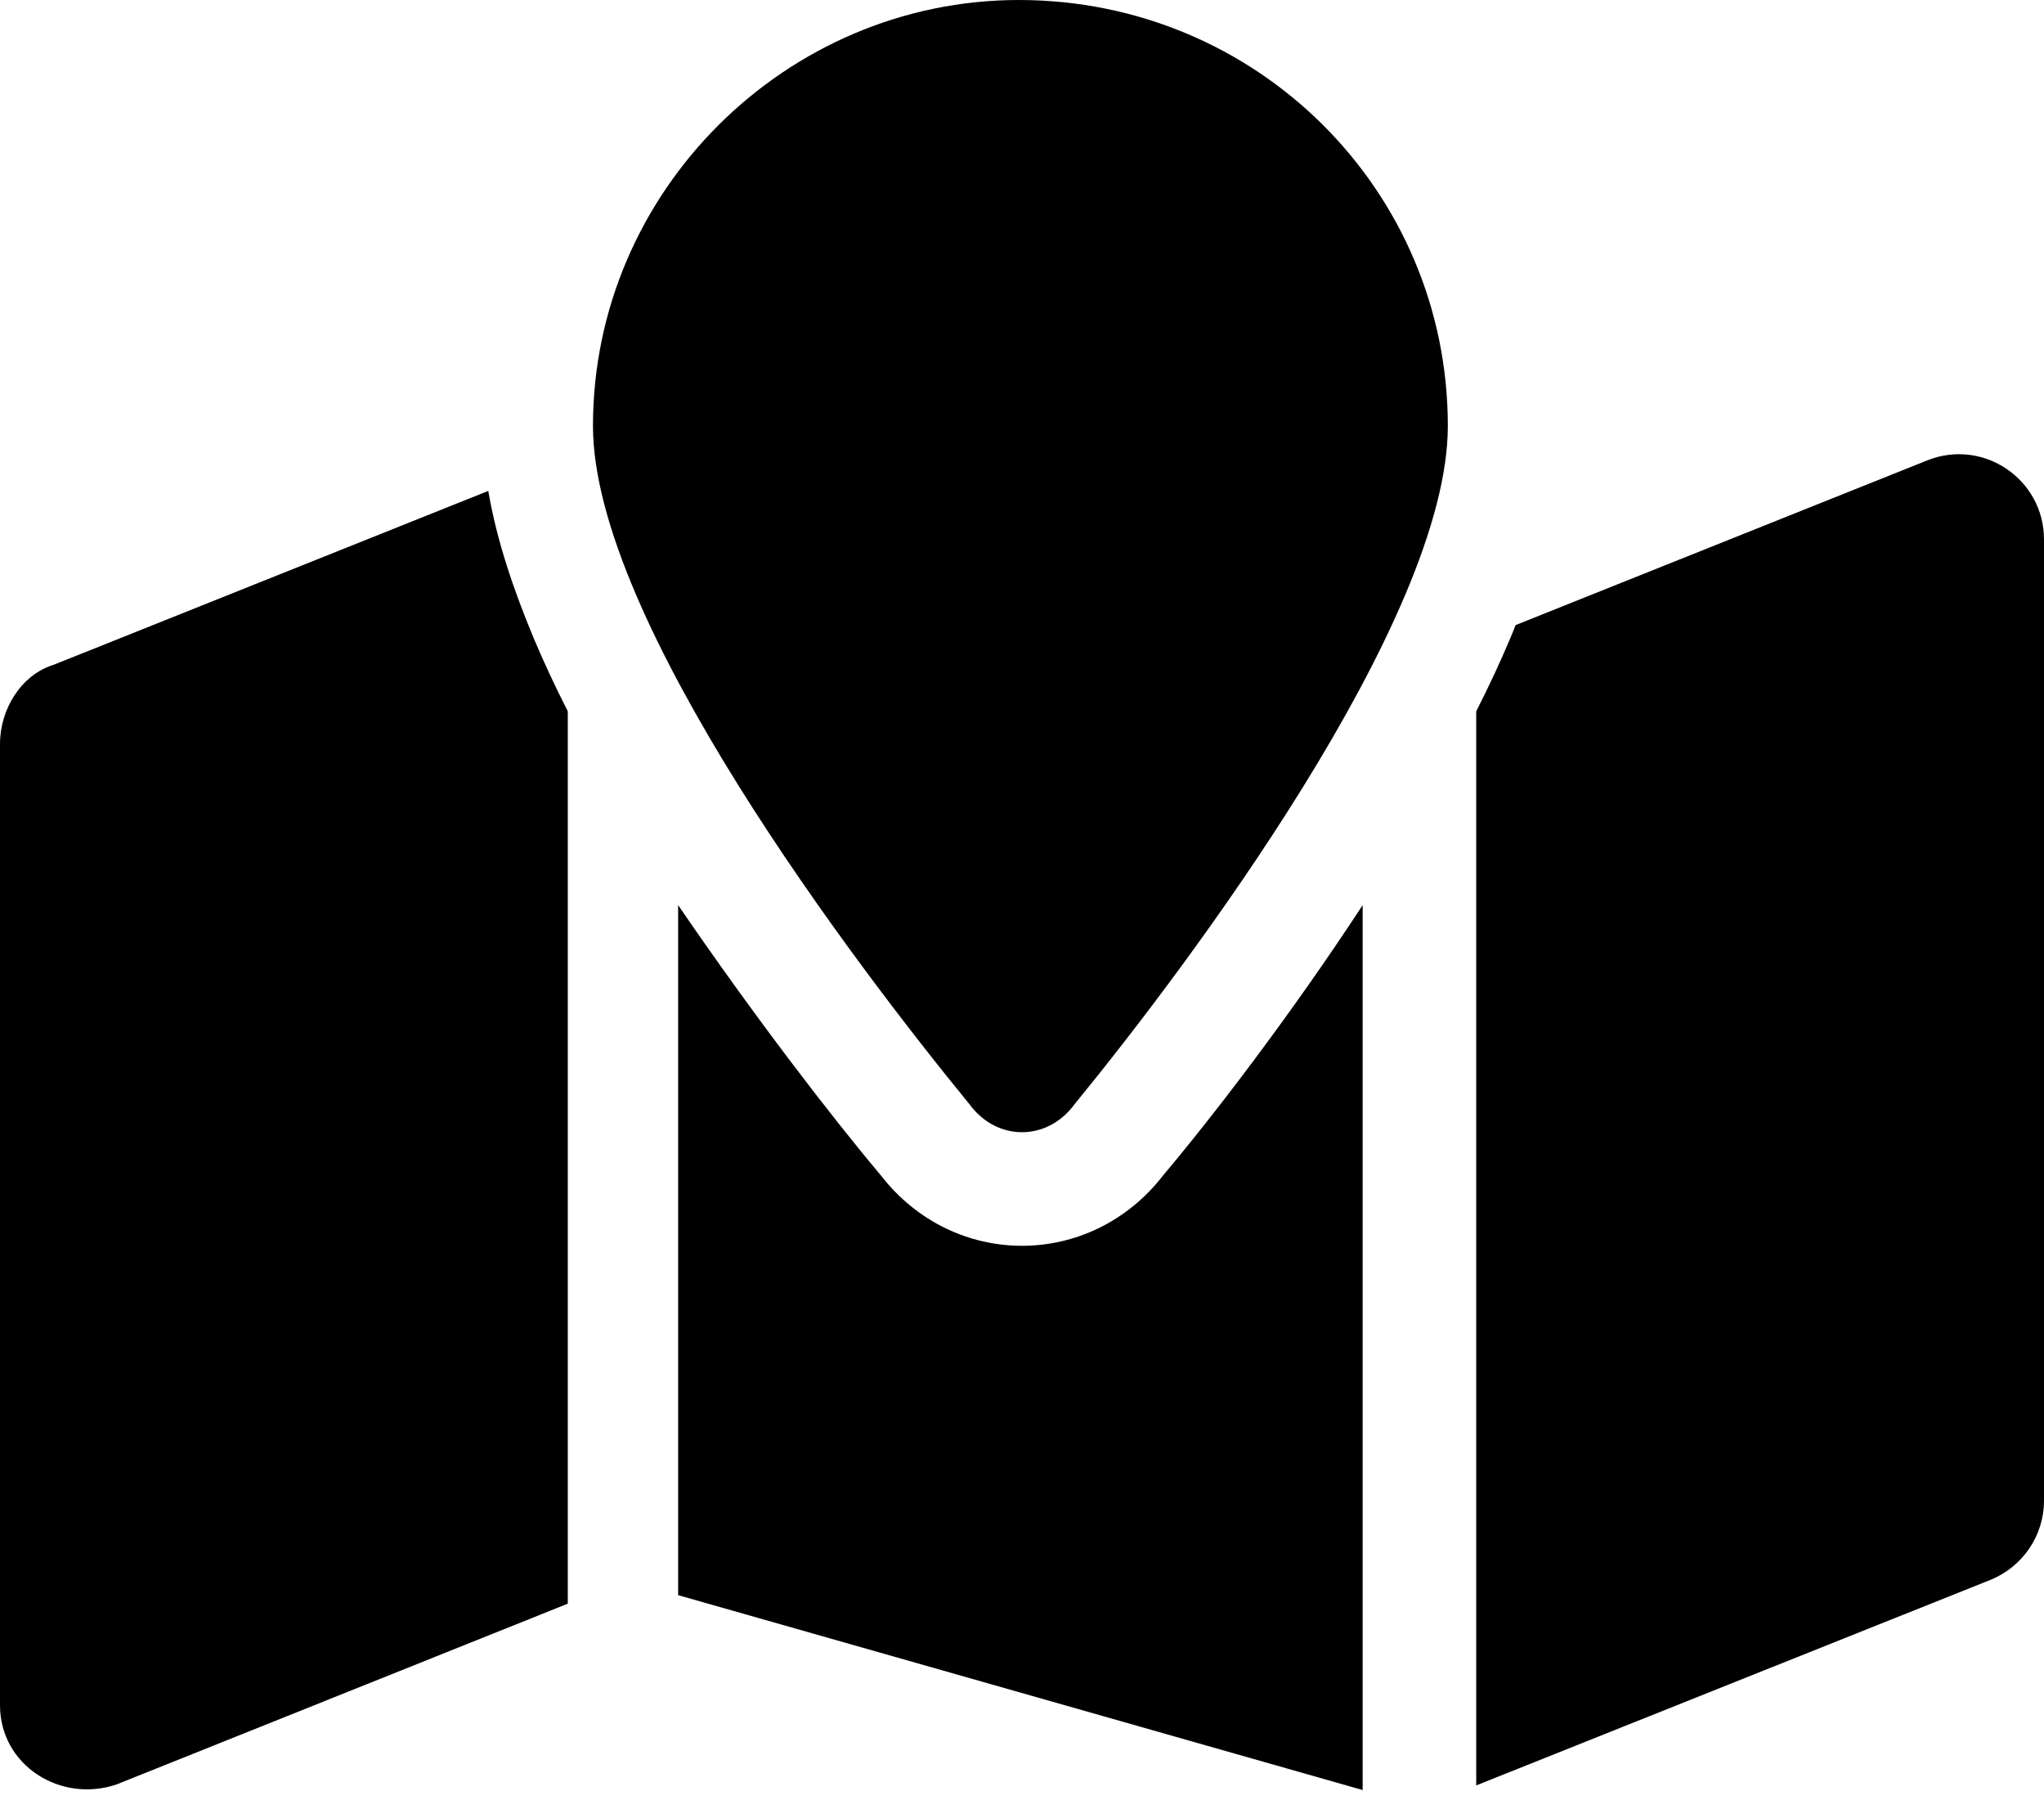
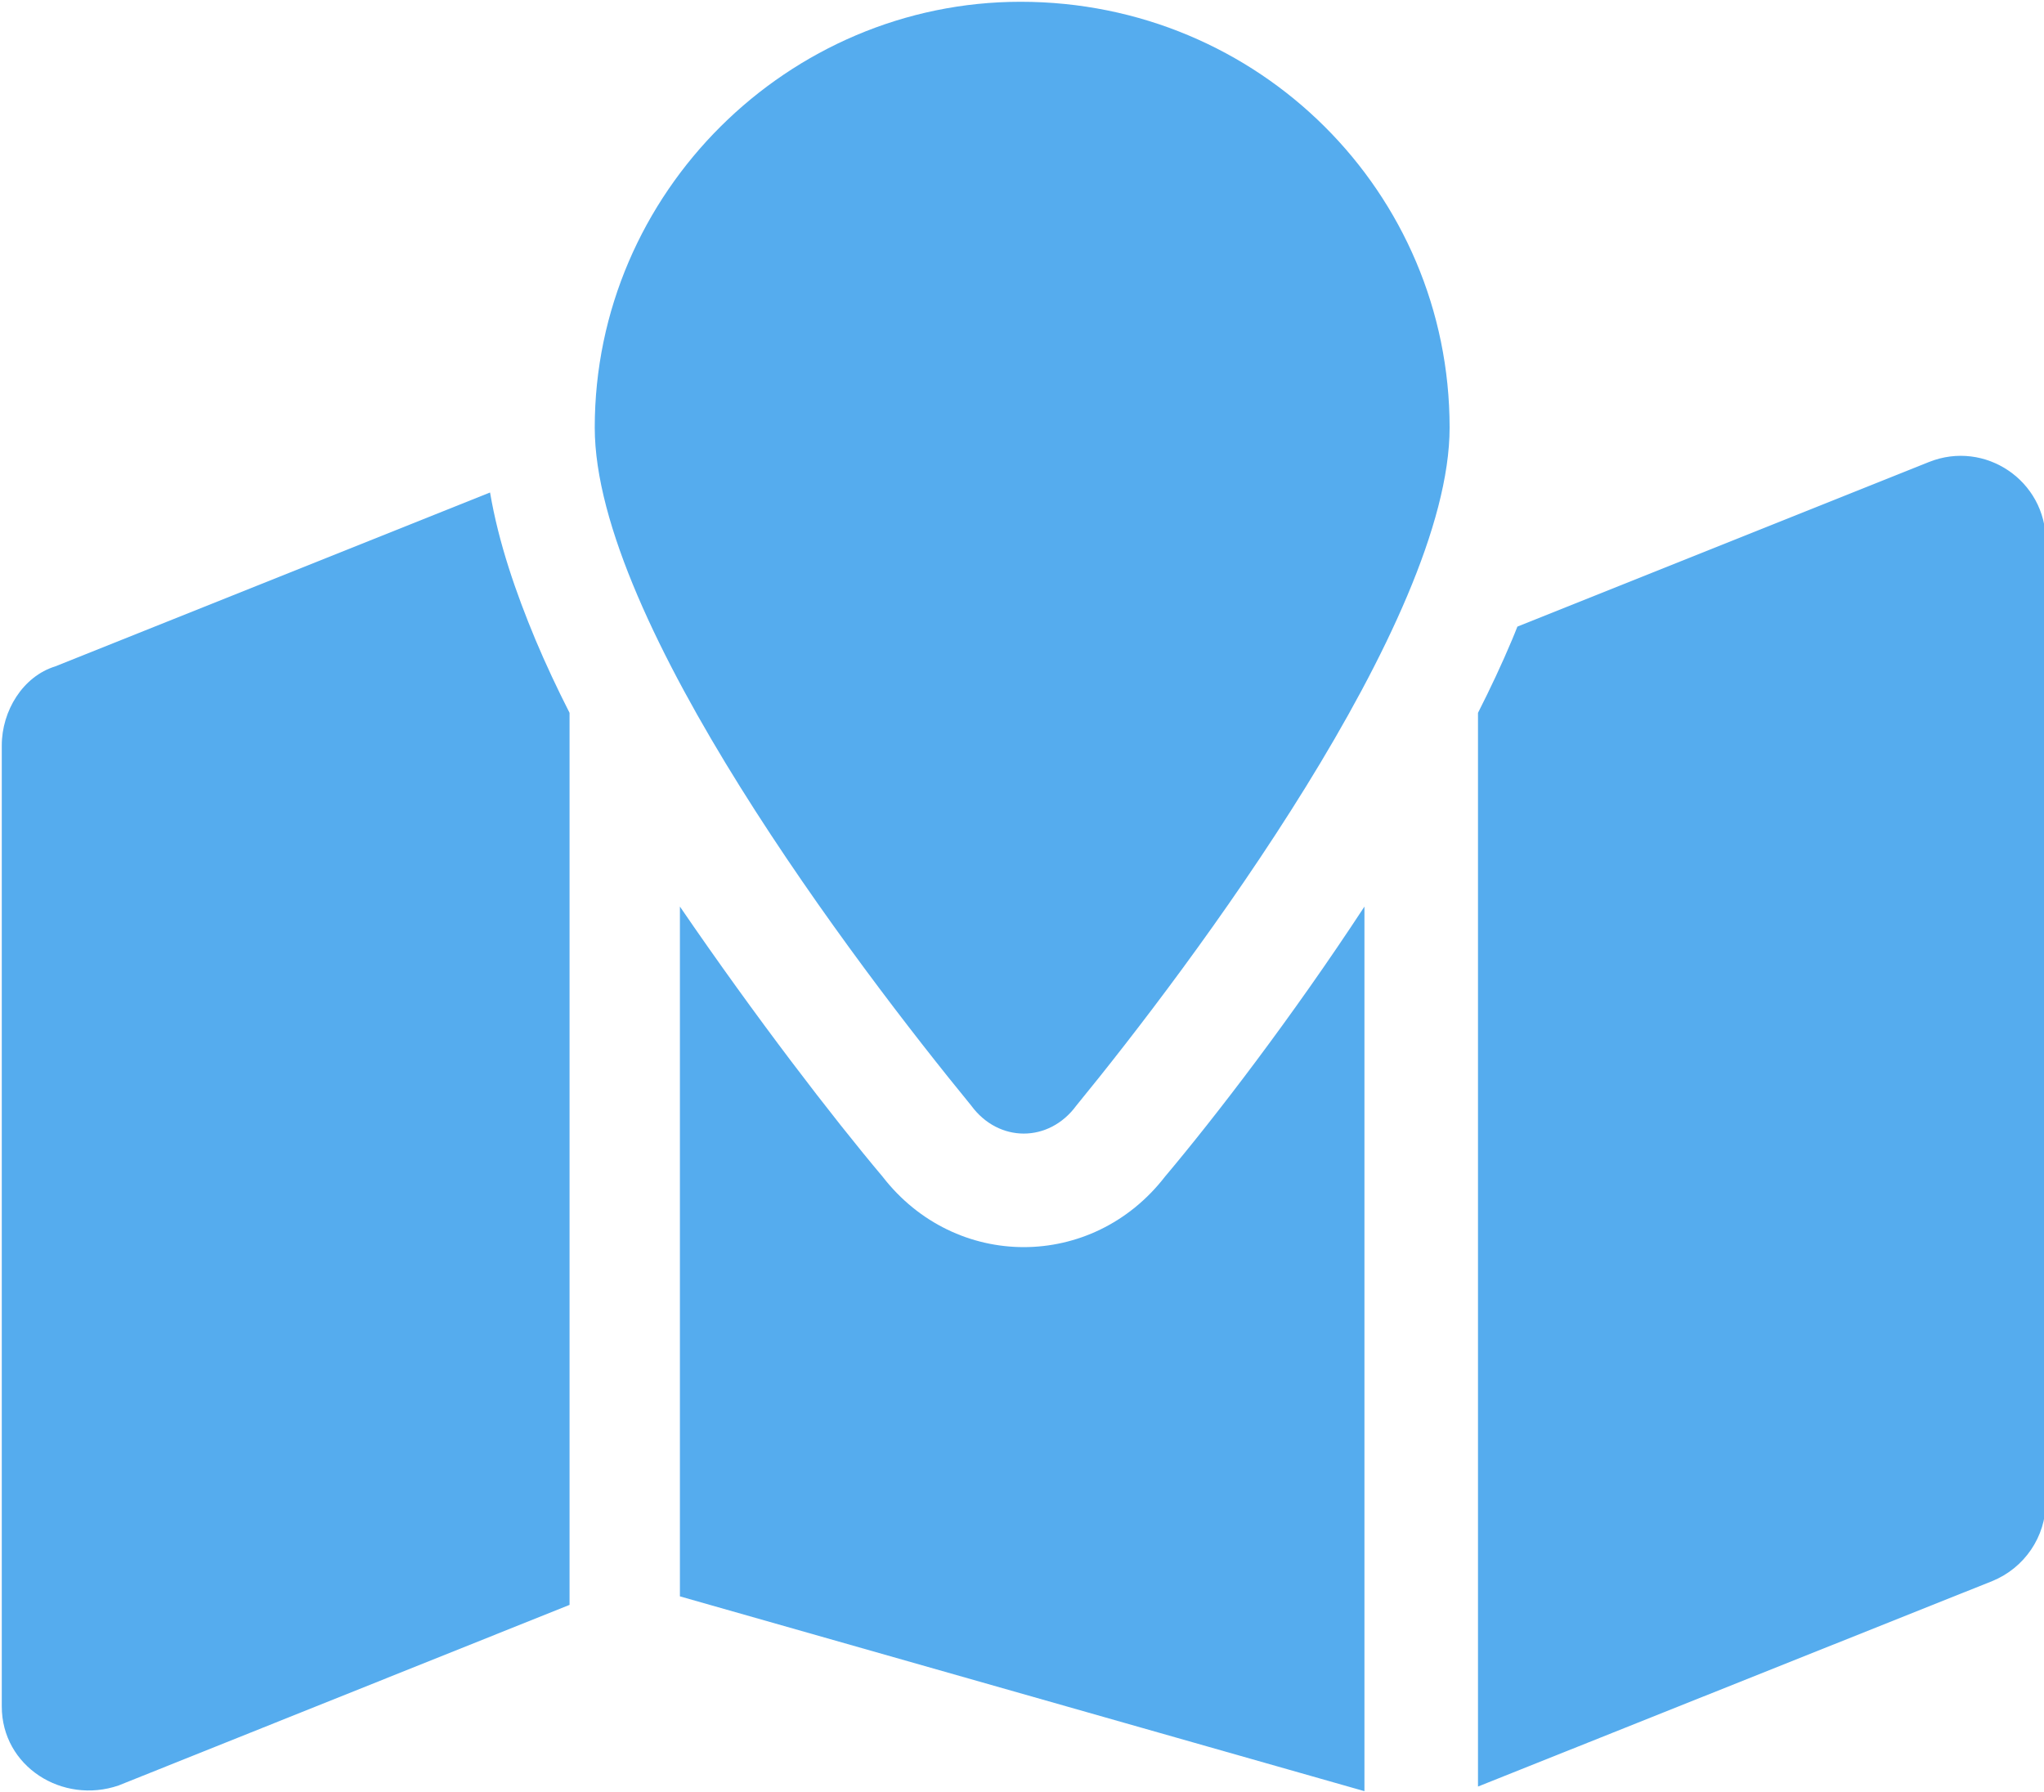
- <svg xmlns="http://www.w3.org/2000/svg" viewBox="0 0 576 512">
-   <path d="M273.2 311.1C241.1 271.9 167.1 174.6 167.1 120C167.1 53.73 221.7 0 287.1 0C354.3 0 408 53.73 408 120C408 174.6 334.9 271.9 302.8 311.1C295.1 321.6 280.9 321.6 273.2 311.1V311.1zM416 503V200.4C419.5 193.5 422.7 186.7 425.6 179.8C426.1 178.6 426.6 177.4 427.1 176.1L543.1 129.7C558.9 123.4 576 135 576 152V422.8C576 432.6 570 441.4 560.9 445.1L416 503zM15.09 187.3L137.6 138.3C140 152.5 144.9 166.6 150.4 179.8C153.3 186.7 156.5 193.5 160 200.4V451.8L32.91 502.7C17.15 508.1 0 497.4 0 480.4V209.6C0 199.8 5.975 190.1 15.09 187.3H15.09zM384 504.3L191.1 449.4V255C212.5 286.3 234.3 314.6 248.2 331.1C268.7 357.6 307.3 357.6 327.8 331.1C341.7 314.6 363.5 286.3 384 255L384 504.3z" />
+ <svg xmlns="http://www.w3.org/2000/svg" version="1.1" width="576" height="505" viewBox="0 0 576 505" xml:space="preserve">
+   <defs>
+ </defs>
+   <g transform="matrix(1 0 0 1 288.5 252.65)">
+     <path style="stroke: none; stroke-width: 1; stroke-dasharray: none; stroke-linecap: butt; stroke-dashoffset: 0; stroke-linejoin: miter; stroke-miterlimit: 4; fill: rgb(85,172,238); fill-rule: nonzero; opacity: 1;" transform=" translate(-288, -252.15)" d="M 273.2 311.1 C 241.1 271.9 167.1 174.6 167.1 120 C 167.1 53.73 221.7 0 287.1 0 C 354.3 0 408 53.73 408 120 C 408 174.6 334.9 271.9 302.8 311.1 C 295.1 321.6 280.9 321.6 273.2 311.1 V 311.1 z M 416 503 V 200.4 C 419.5 193.5 422.7 186.7 425.6 179.8 C 426.1 178.6 426.6 177.4 427.1 176.1 L 543.1 129.7 C 558.9 123.4 576 135 576 152 V 422.8 C 576 432.6 570 441.4 560.9 445.1 L 416 503 z M 15.09 187.3 L 137.6 138.3 C 140 152.5 144.9 166.6 150.4 179.8 C 153.3 186.7 156.5 193.5 160 200.4 V 451.8 L 32.91 502.7 C 17.15 508.1 0 497.4 0 480.4 V 209.6 C 0 199.8 5.975 190.1 15.09 187.3 H 15.09 z M 384 504.3 L 191.1 449.4 V 255 C 212.5 286.3 234.3 314.6 248.2 331.1 C 268.7 357.6 307.3 357.6 327.8 331.1 C 341.7 314.6 363.5 286.3 384 255 L 384 504.3 z" stroke-linecap="round" />
+   </g>
</svg>
